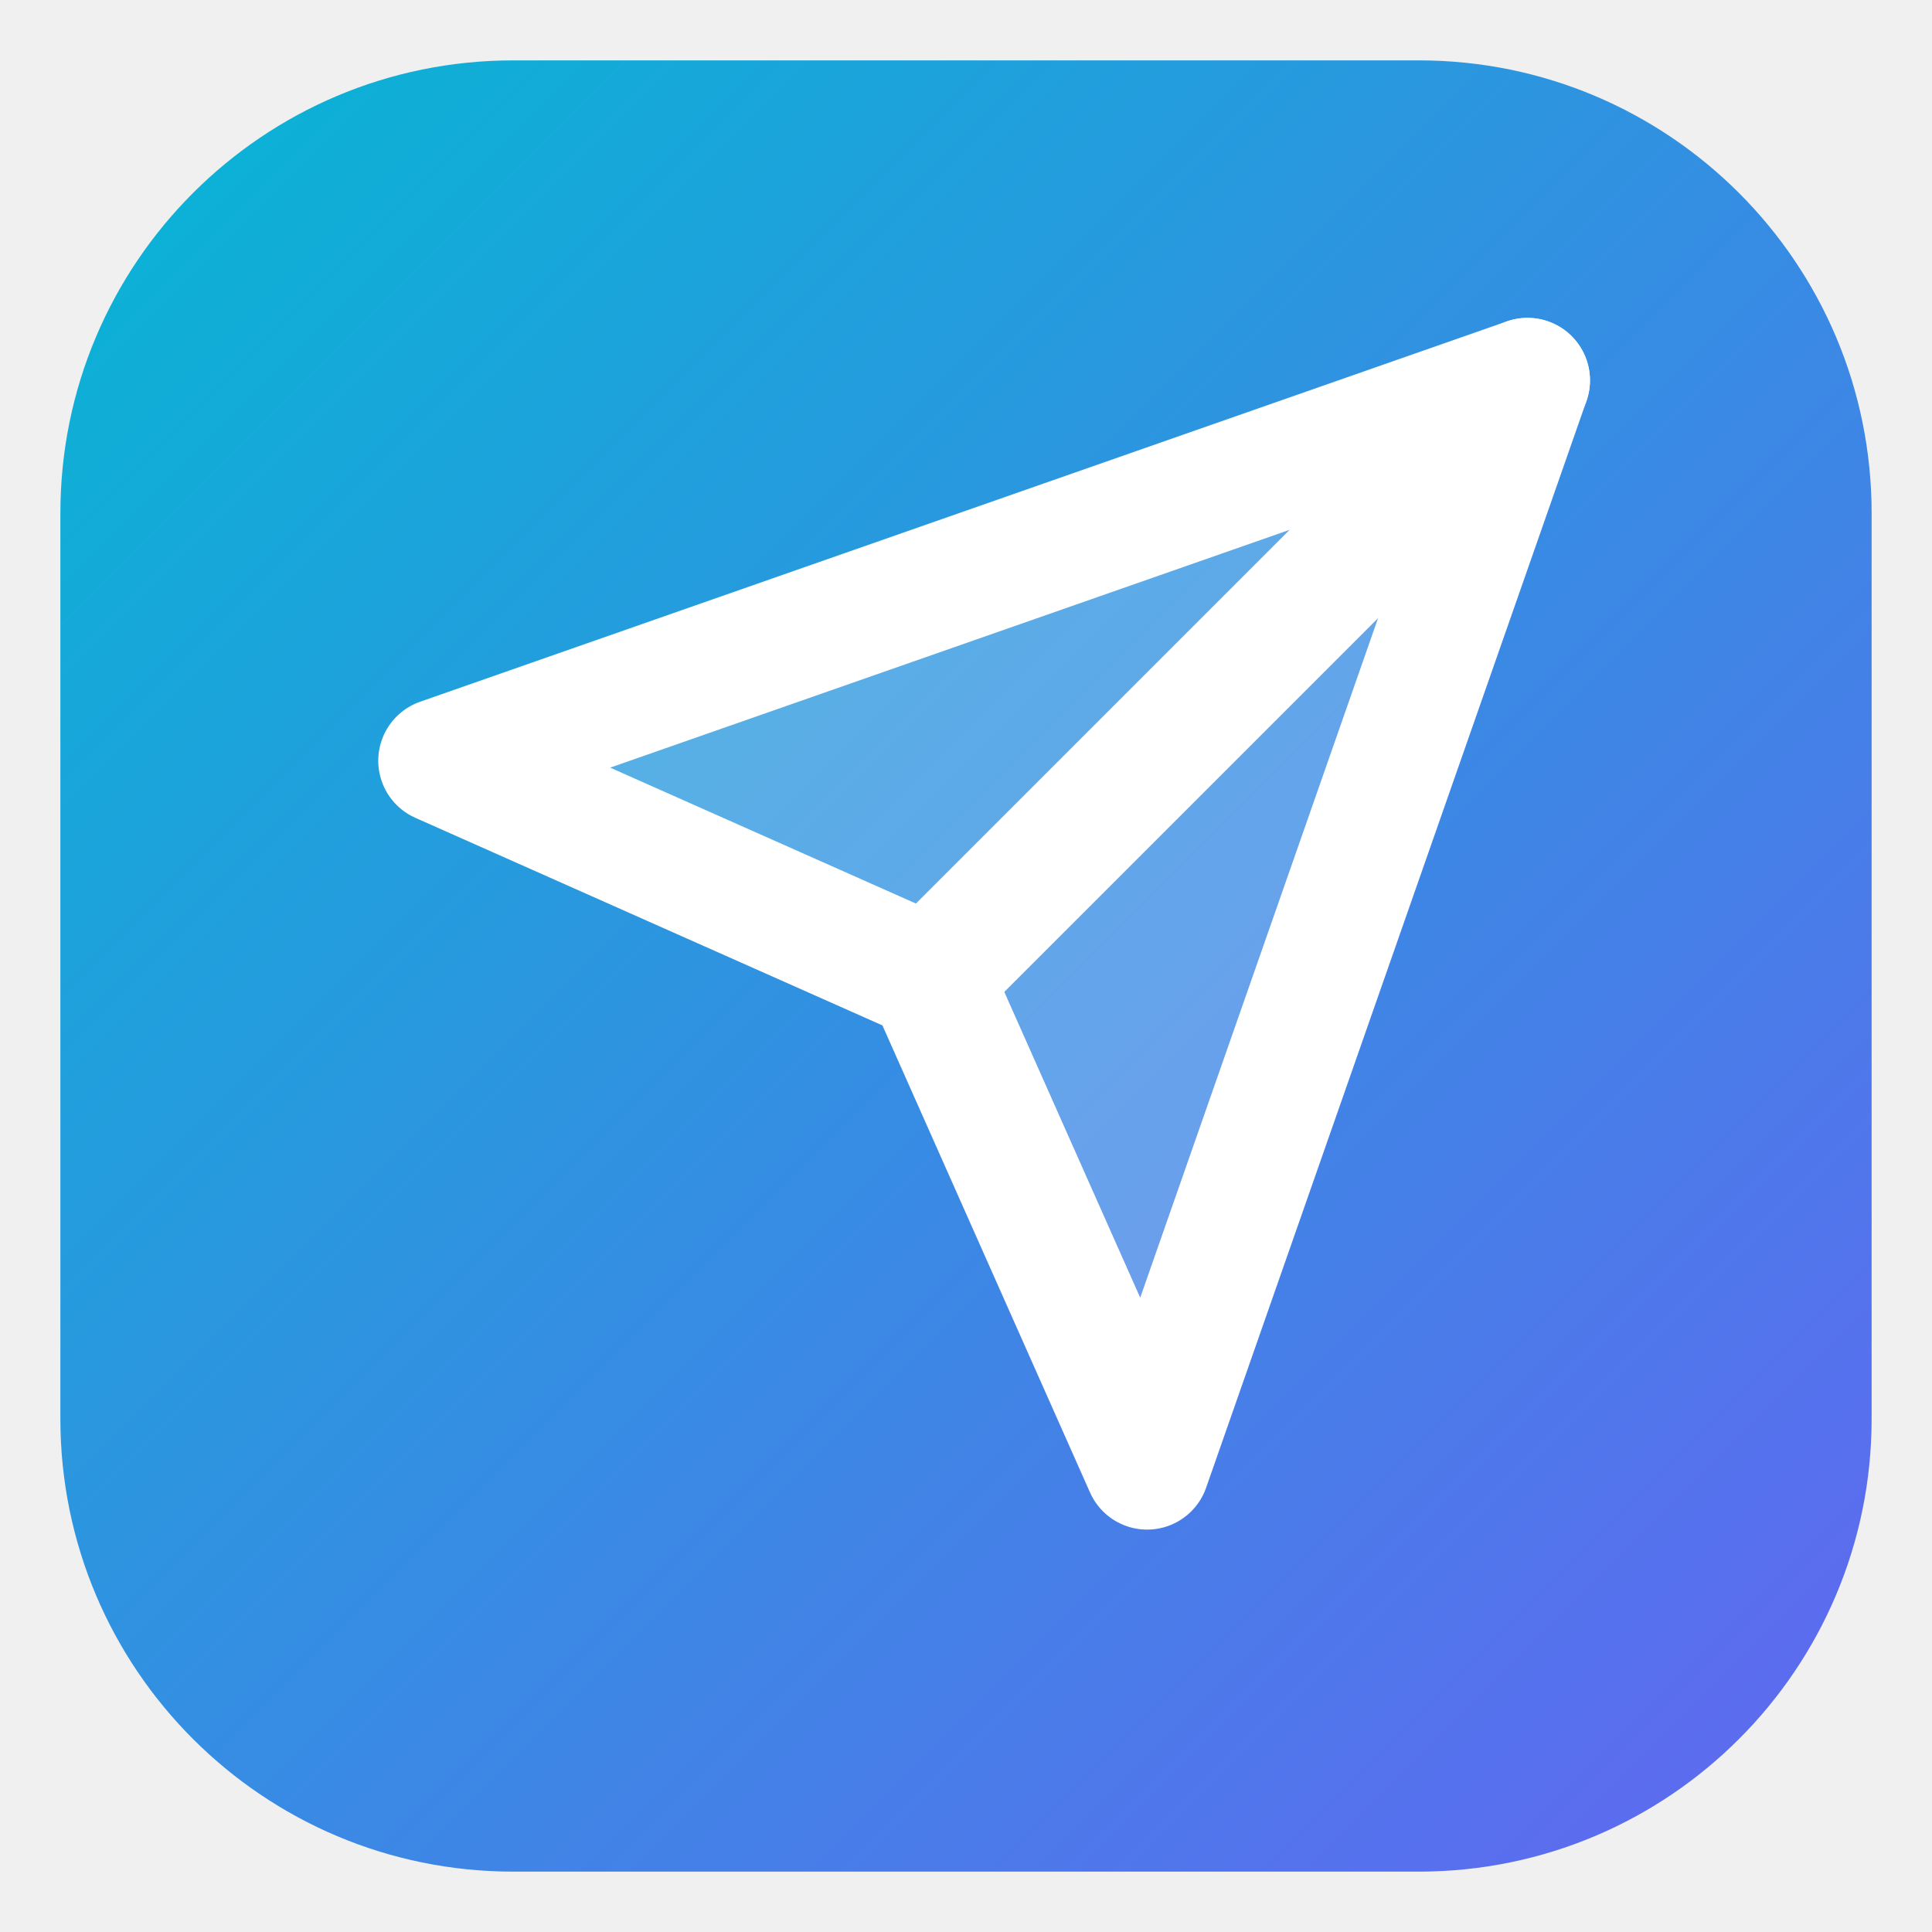
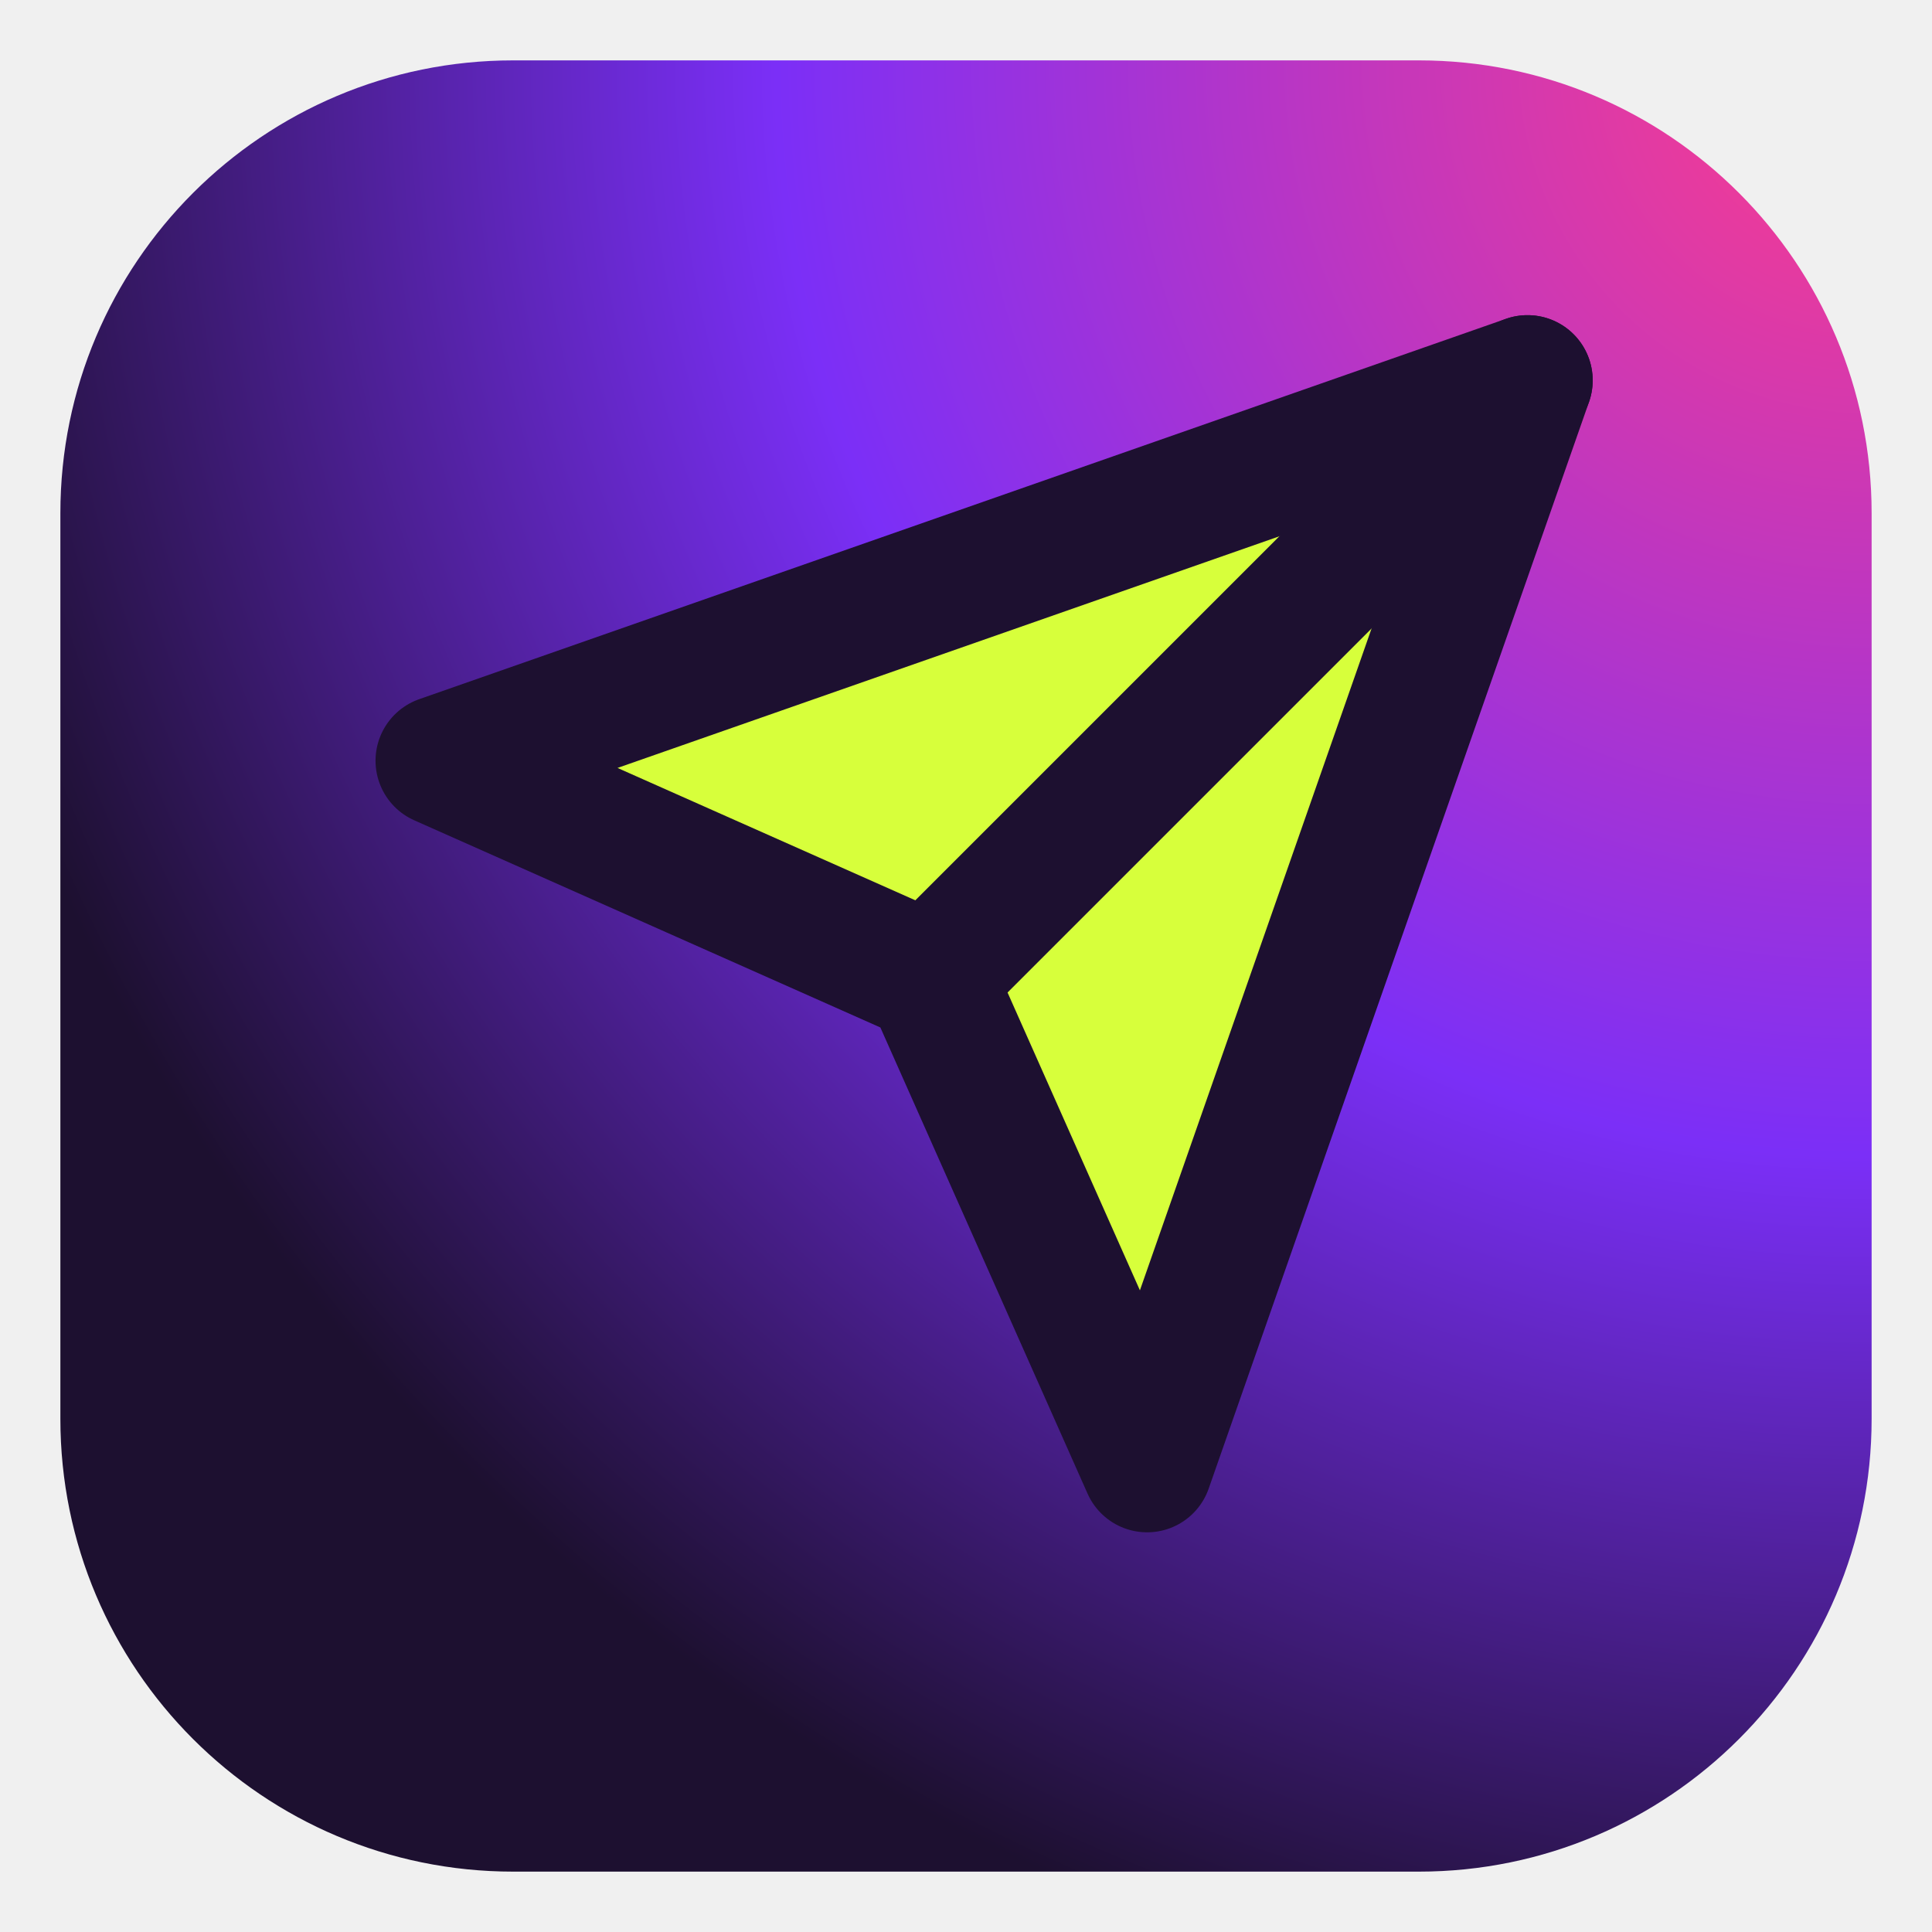
<svg xmlns="http://www.w3.org/2000/svg" viewBox="0 0 128 128">
  <defs>
-     <linearGradient id="g" x1="0" y1="0" x2="1" y2="1">
-       <stop offset="0" stop-color="#06B6D4" />
-       <stop offset="1" stop-color="#6366F1" />
-     </linearGradient>
+     <radialGradient id="g" cx="1" cy="0" r="1.1">
+       <stop offset="0" stop-color="#FF3D8B" />
+       <stop offset=".55" stop-color="#7B2FF7" />
+       <stop offset="1" stop-color="#1D1030" />
+     </radialGradient>
  </defs>
  <rect x="4" y="4" width="120" height="120" rx="30" fill="url(#g)" />
-   <g transform="translate(22 18) scale(3.6)" fill="none" stroke="#fff" stroke-width="2.3" stroke-linecap="round" stroke-linejoin="round">
-     <path d="M22 2 11 13" />
-     <path d="M22 2 15 22l-4-9-9-4 20-7z" fill="#fff" fill-opacity=".22" />
+   <g transform="translate(22 18) scale(3.6)" stroke="#1D1030" stroke-width="2.4" stroke-linecap="round" stroke-linejoin="round">
+     <path d="M22 2 15 22l-4-9-9-4 20-7z" fill="#D7FF3B" />
+     <path d="M22 2 11 13" fill="none" />
  </g>
</svg>
